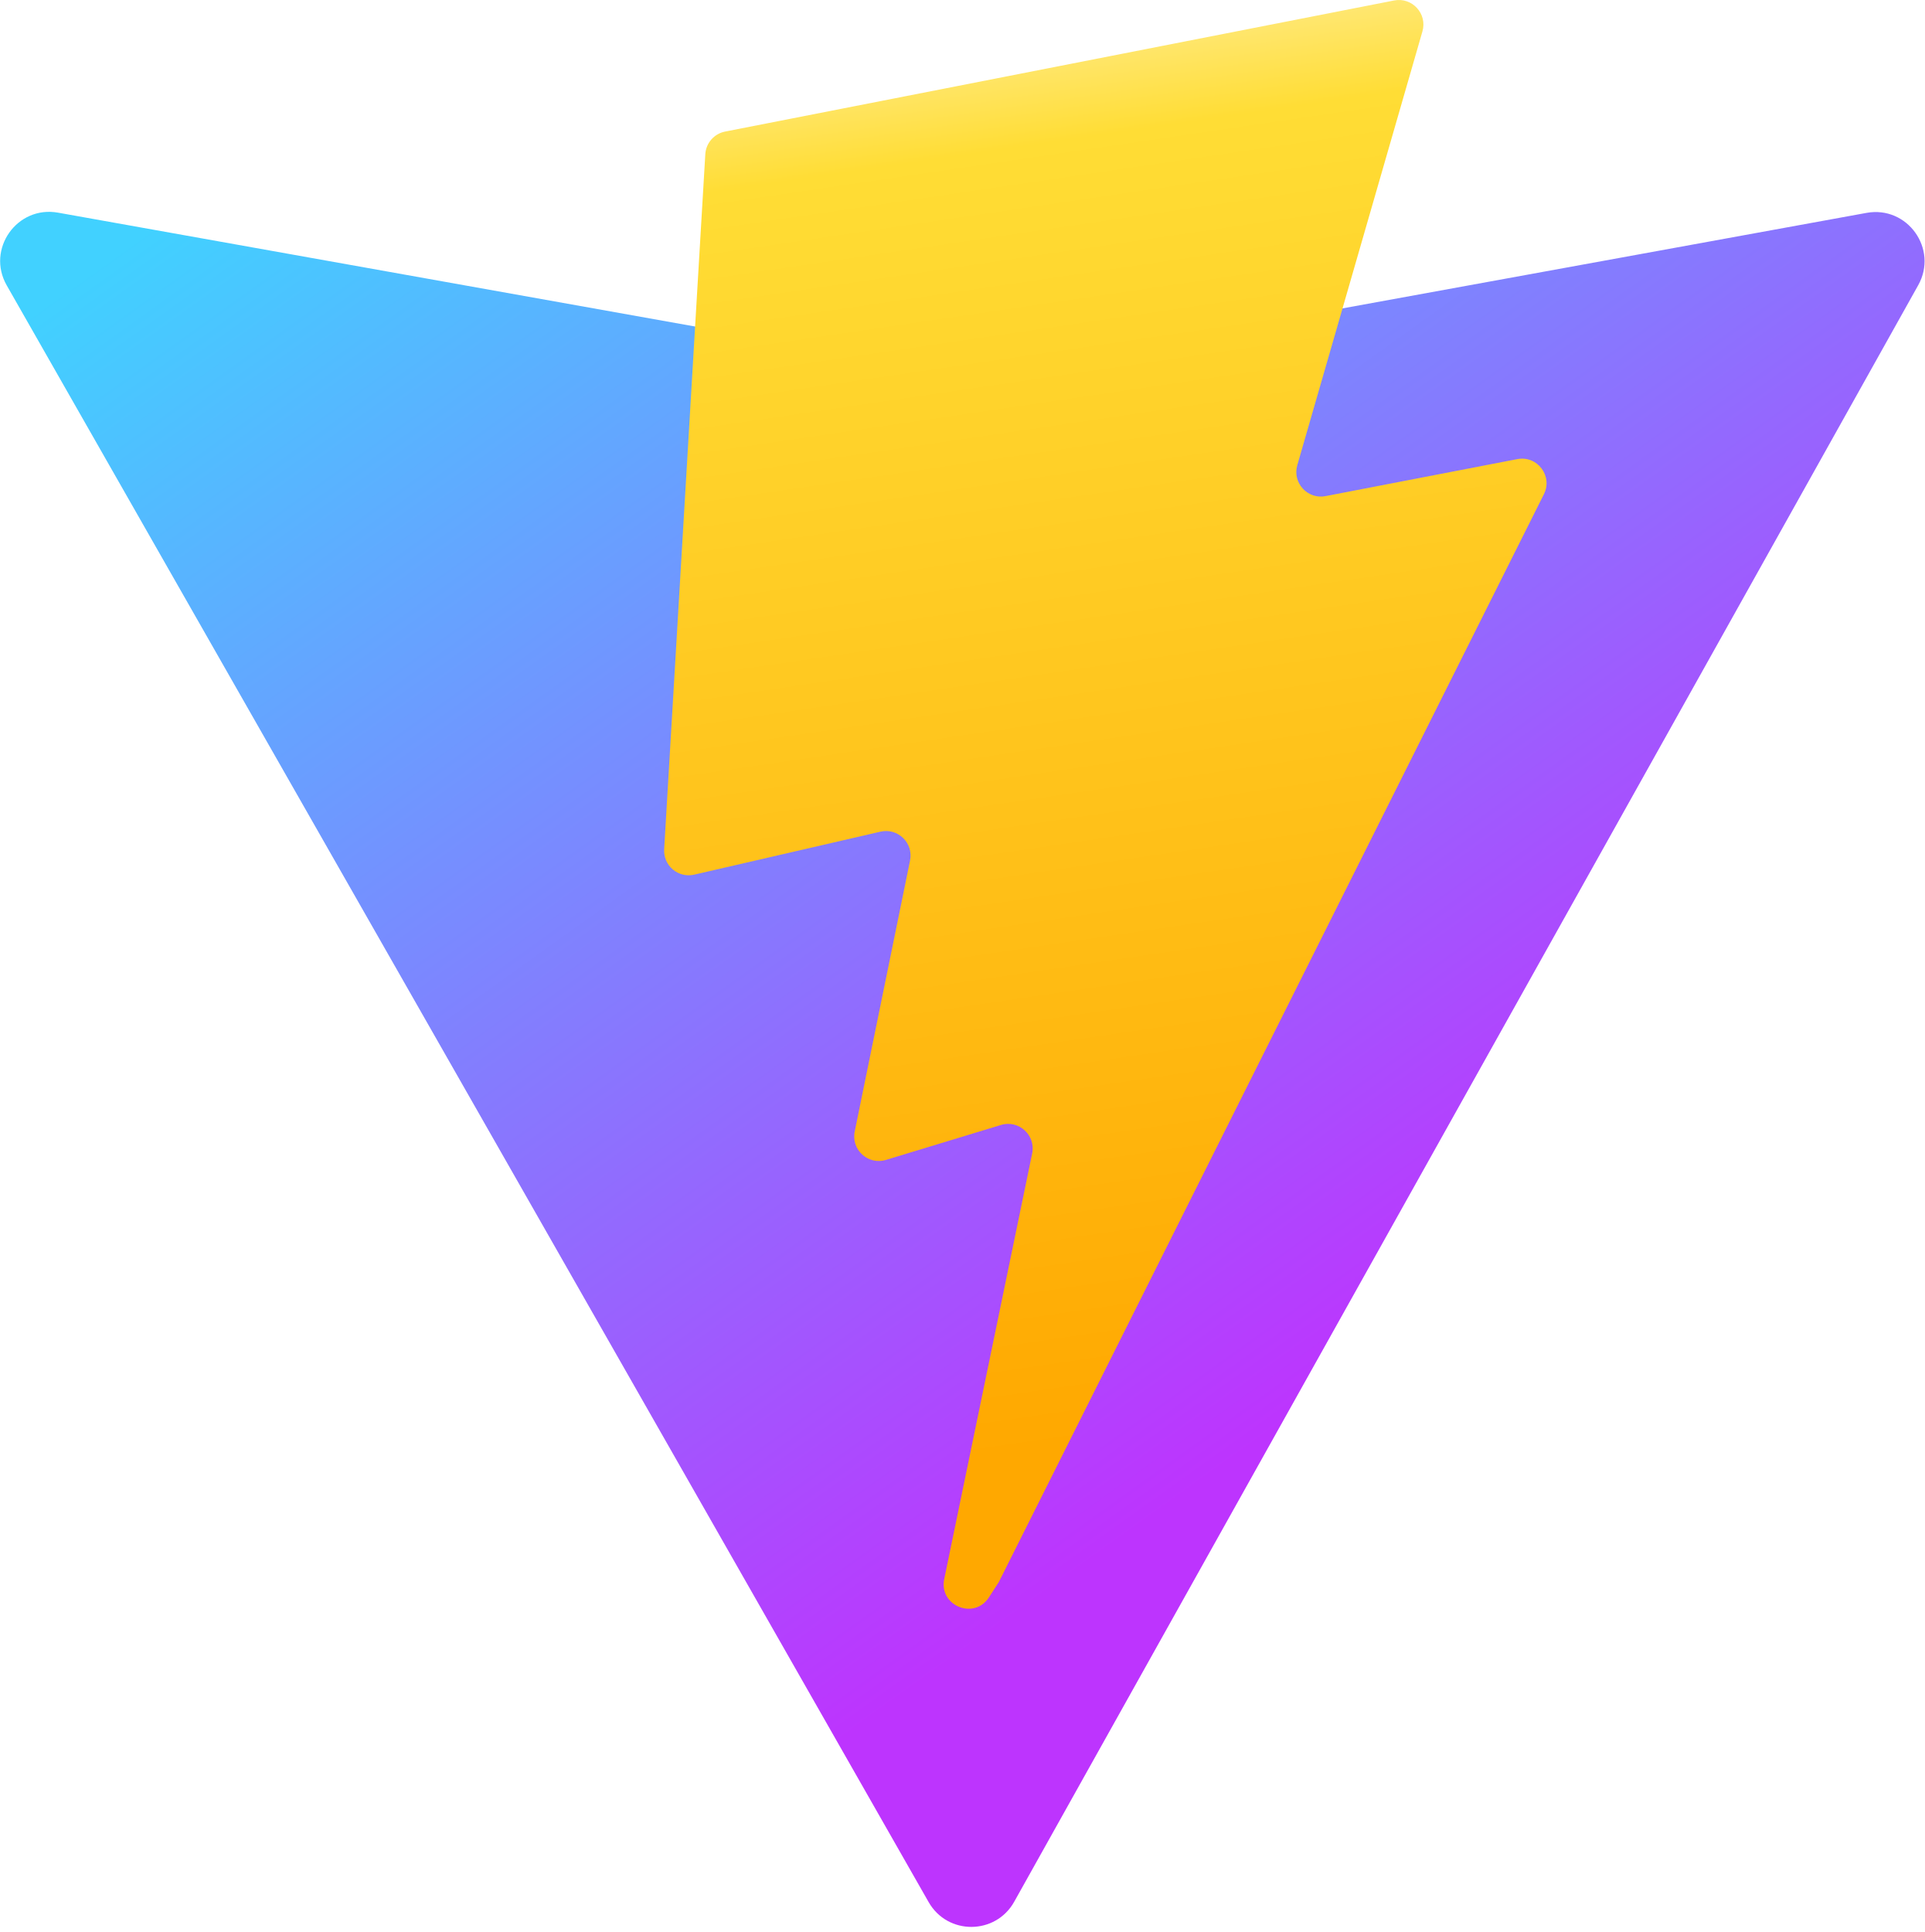
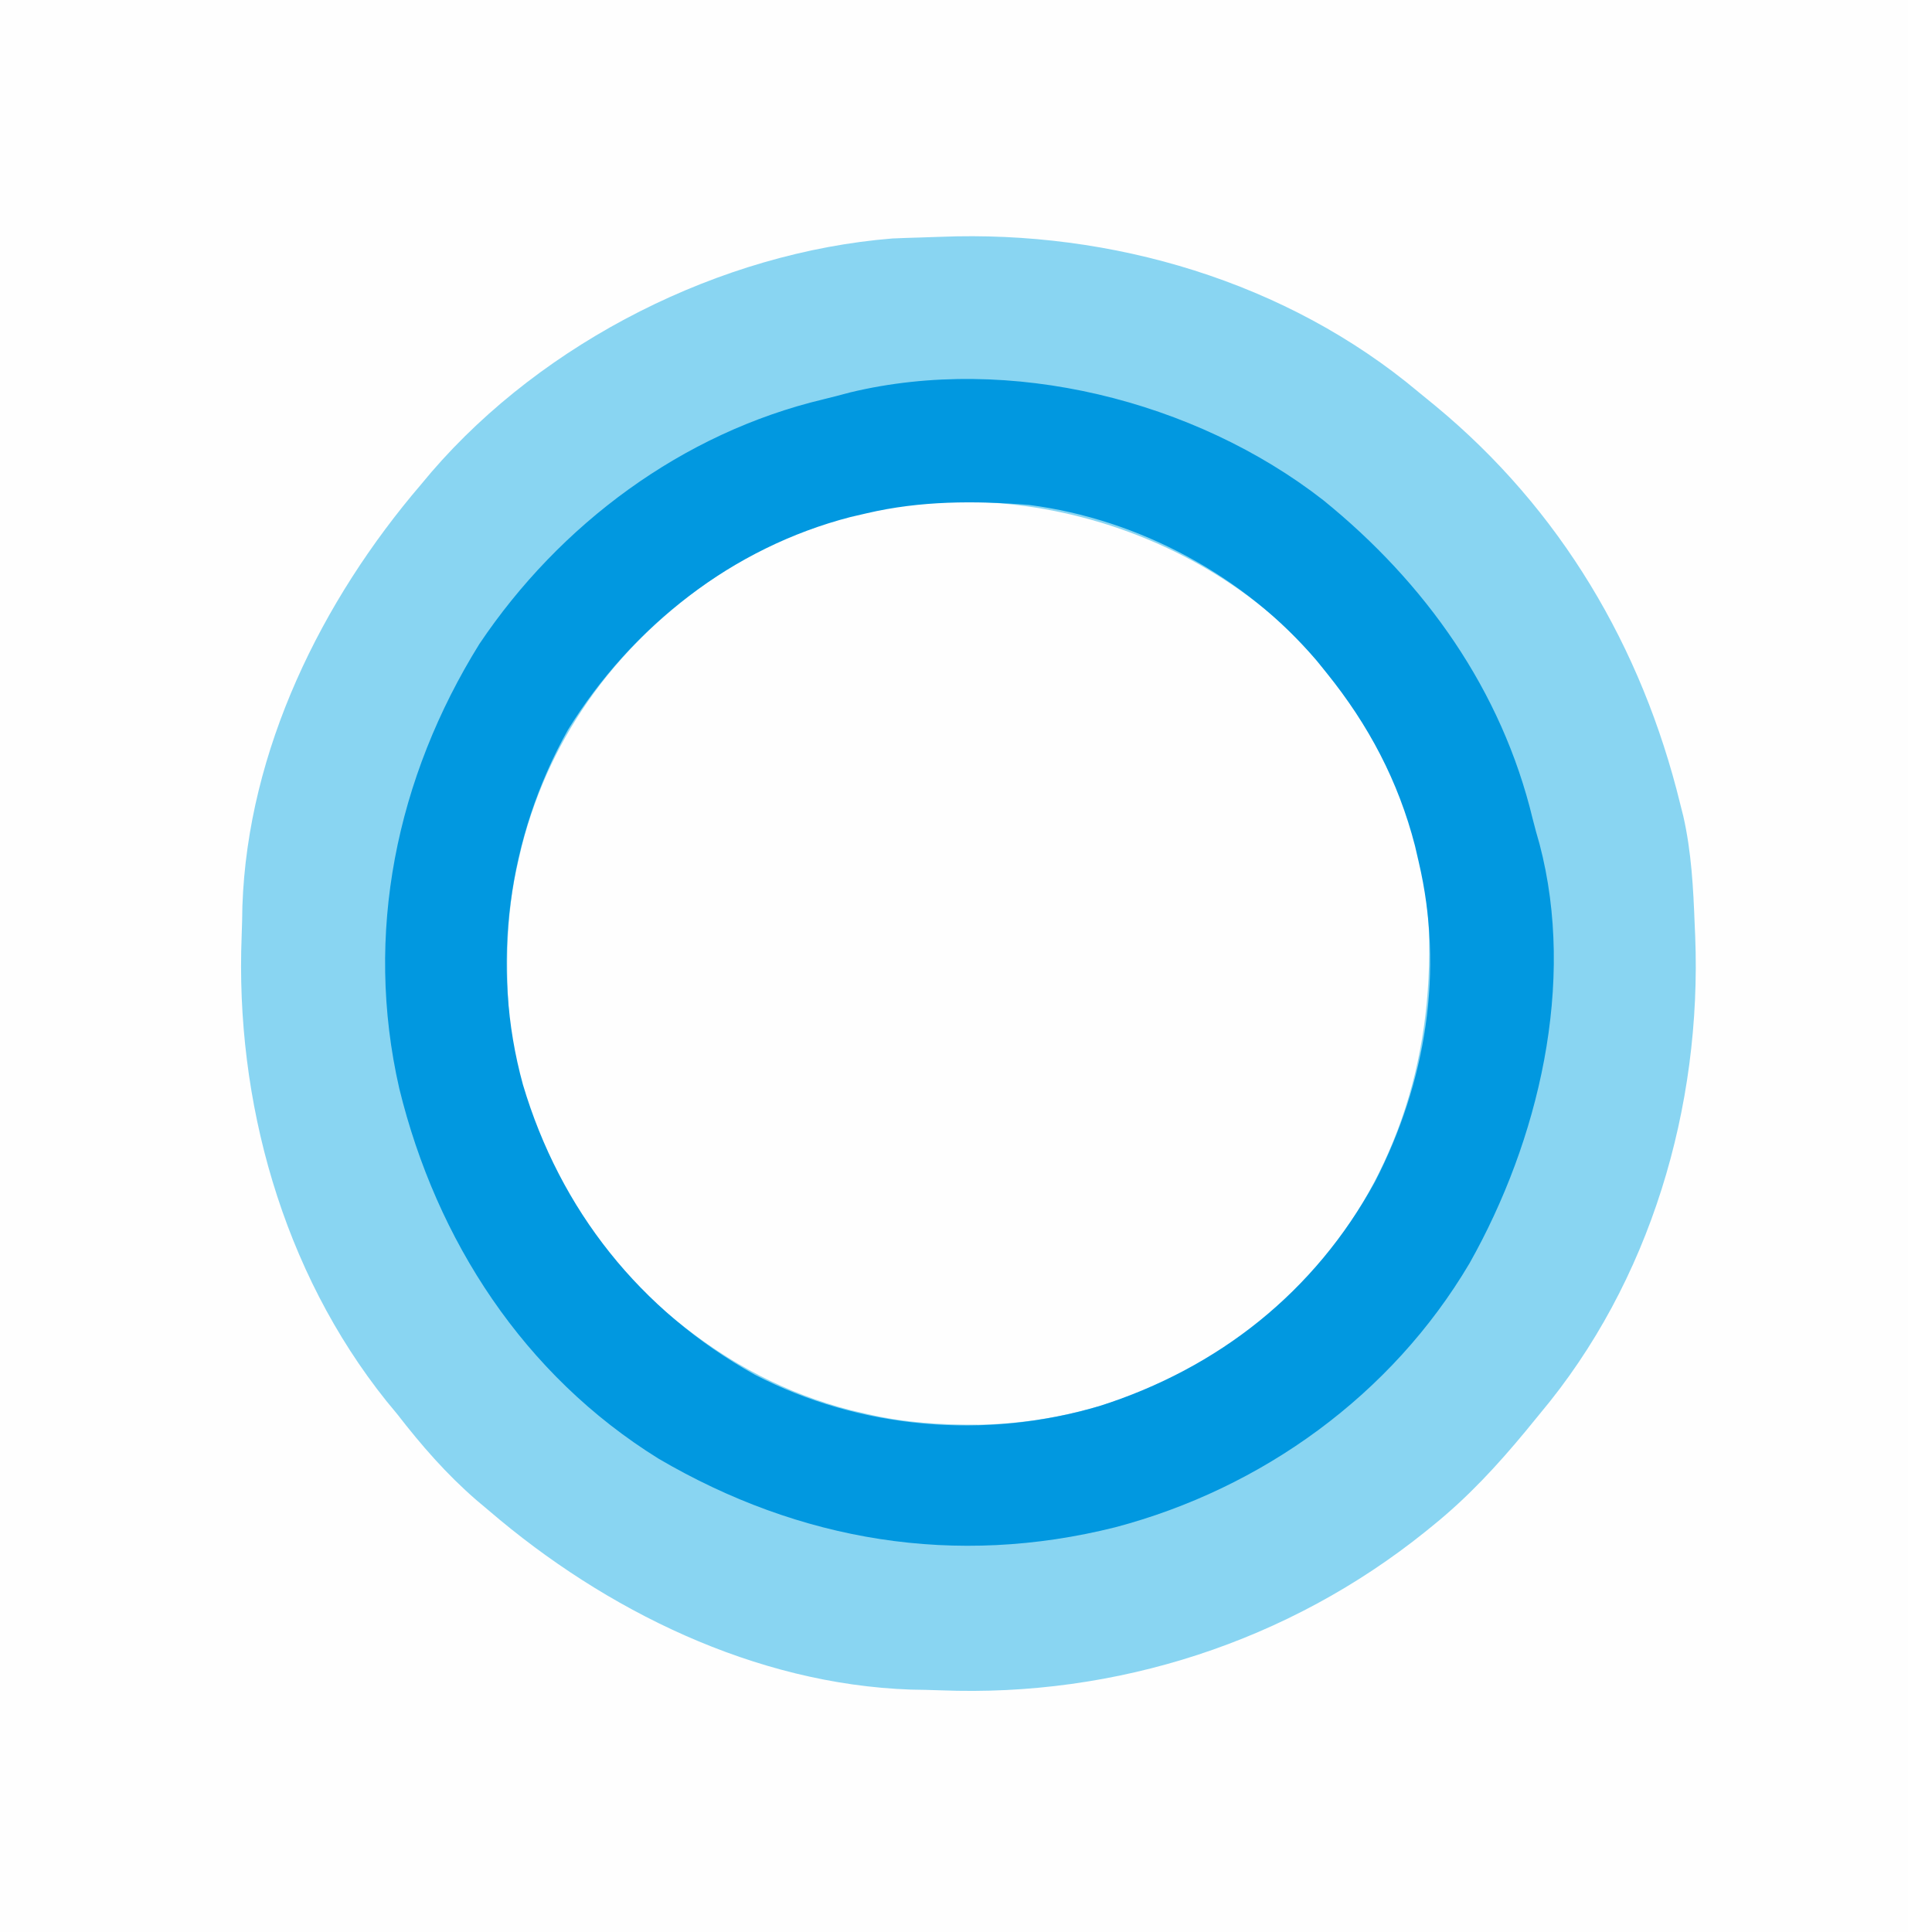
- <svg xmlns="http://www.w3.org/2000/svg" aria-hidden="true" role="img" class="iconify iconify--logos" width="31.88" height="32" preserveAspectRatio="xMidYMid meet" viewBox="0 0 256 257">
-   <defs>
-     <linearGradient id="IconifyId1813088fe1fbc01fb466" x1="-.828%" x2="57.636%" y1="7.652%" y2="78.411%">
-       <stop offset="0%" stop-color="#41D1FF" />
-       <stop offset="100%" stop-color="#BD34FE" />
-     </linearGradient>
-     <linearGradient id="IconifyId1813088fe1fbc01fb467" x1="43.376%" x2="50.316%" y1="2.242%" y2="89.03%">
-       <stop offset="0%" stop-color="#FFEA83" />
-       <stop offset="8.333%" stop-color="#FFDD35" />
-       <stop offset="100%" stop-color="#FFA800" />
-     </linearGradient>
-   </defs>
-   <path fill="url(#IconifyId1813088fe1fbc01fb466)" d="M255.153 37.938L134.897 252.976c-2.483 4.44-8.862 4.466-11.382.048L.875 37.958c-2.746-4.814 1.371-10.646 6.827-9.67l120.385 21.517a6.537 6.537 0 0 0 2.322-.004l117.867-21.483c5.438-.991 9.574 4.796 6.877 9.62Z" />
-   <path fill="url(#IconifyId1813088fe1fbc01fb467)" d="M185.432.063L96.44 17.501a3.268 3.268 0 0 0-2.634 3.014l-5.474 92.456a3.268 3.268 0 0 0 3.997 3.378l24.777-5.718c2.318-.535 4.413 1.507 3.936 3.838l-7.361 36.047c-.495 2.426 1.782 4.5 4.151 3.78l15.304-4.649c2.372-.72 4.652 1.36 4.15 3.788l-11.698 56.621c-.732 3.542 3.979 5.473 5.943 2.437l1.313-2.028l72.516-144.72c1.215-2.423-.88-5.186-3.54-4.672l-25.505 4.922c-2.396.462-4.435-1.77-3.759-4.114l16.646-57.705c.677-2.35-1.37-4.583-3.769-4.113Z" />
+ <svg xmlns="http://www.w3.org/2000/svg" version="1.1" width="394" height="399">
+   <path d="M0 0 C130.02 0 260.04 0 394 0 C394 131.67 394 263.34 394 399 C263.98 399 133.96 399 0 399 C0 267.33 0 135.66 0 0 Z " fill="#FEFEFE" transform="translate(0,0)" />
+   <path d="M0 0 C35.228 -1.396 71.445 9.211 98.694 32.094 C99.866 33.053 101.038 34.011 102.21 34.969 C127.955 56.277 144.775 84.705 152.694 117.094 C152.907 117.936 153.12 118.778 153.339 119.645 C155.021 127.037 155.408 134.538 155.694 142.094 C155.745 143.253 155.745 143.253 155.797 144.435 C157.181 179.649 146.567 215.858 123.694 243.094 C122.736 244.266 121.778 245.438 120.819 246.61 C114.944 253.709 108.879 260.283 101.694 266.094 C100.925 266.721 100.925 266.721 100.14 267.361 C71.797 290.157 36.231 301.627 -0.013 300.184 C-2.077 300.103 -4.143 300.065 -6.208 300.032 C-38.37 298.914 -69.277 283.695 -93.306 263.094 C-94.59 262.013 -94.59 262.013 -95.899 260.911 C-102.137 255.51 -107.26 249.605 -112.306 243.094 C-113.024 242.227 -113.742 241.359 -114.481 240.465 C-135.97 213.633 -145.749 178.388 -144.396 144.387 C-144.315 142.323 -144.276 140.257 -144.243 138.192 C-143.125 106.024 -127.903 75.131 -107.306 51.094 C-106.608 50.262 -105.911 49.429 -105.192 48.571 C-81.917 21.594 -45.498 3.203 -9.993 0.344 C-8.122 0.267 -6.25 0.19 -4.377 0.146 C-2.918 0.109 -1.459 0.06 0 0 Z " fill="#89D5F2" transform="translate(194.3057,48.90576)" />
+   <path d="M0 0 C18.149 16.804 30.523 39.244 31.669 64.291 C32.668 91.632 24.402 117.101 5.582 137.391 C-12.006 155.408 -35.951 166.115 -61.135 166.625 C-69.07 166.678 -76.665 166.209 -84.418 164.391 C-85.524 164.134 -86.63 163.878 -87.77 163.613 C-101.137 160.16 -112.695 154.037 -123.418 145.391 C-124.26 144.714 -125.101 144.037 -125.969 143.34 C-143.438 128.478 -155.199 106.655 -158.141 83.906 C-159.029 72.644 -159.009 61.434 -156.418 50.391 C-156.161 49.285 -155.905 48.179 -155.641 47.039 C-149.593 23.629 -135.324 4.785 -115.418 -8.609 C-114.25 -9.412 -114.25 -9.412 -113.059 -10.23 C-78.191 -32.754 -30.759 -26.48 0 0 Z " fill="#FEFEFE" transform="translate(263.418,127.6094)" />
+   <path d="M0 0 C21.022 17.038 36.825 39.208 43.216 65.768 C43.648 67.529 44.145 69.273 44.648 71.016 C52.205 99.717 44.46 132.262 30.164 157.617 C14.114 184.753 -12.666 204.098 -42.975 212.102 C-75.959 220.368 -108.127 215.035 -137.292 197.942 C-165.11 180.669 -183.164 152.927 -190.852 121.482 C-198.159 89.498 -191.468 57.317 -174.312 29.688 C-157.709 4.958 -132.399 -13.898 -103.284 -20.841 C-101.424 -21.286 -99.574 -21.778 -97.727 -22.273 C-64.83 -30.189 -26.53 -20.682 0 0 Z M-94.312 2.688 C-95.419 2.944 -96.525 3.201 -97.664 3.465 C-122.053 9.765 -142.811 26.03 -156 47.375 C-168.454 69.589 -172.083 96.064 -165.312 120.688 C-157.596 146.621 -141.113 167.342 -117.428 180.592 C-95.673 191.859 -69.72 194.057 -46.289 187.085 C-21.629 179.202 -1.822 163.551 10.688 140.688 C21.2 120.252 24.973 97.217 19.688 74.688 C19.303 73.028 19.303 73.028 18.91 71.336 C15.457 57.968 9.334 46.411 0.688 35.688 C0.011 34.846 -0.666 34.004 -1.363 33.137 C-16.225 15.667 -38.048 3.907 -60.797 0.965 C-72.059 0.076 -83.269 0.097 -94.312 2.688 Z " fill="#0198E0" transform="translate(273.3125,103.3125)" />
</svg>
